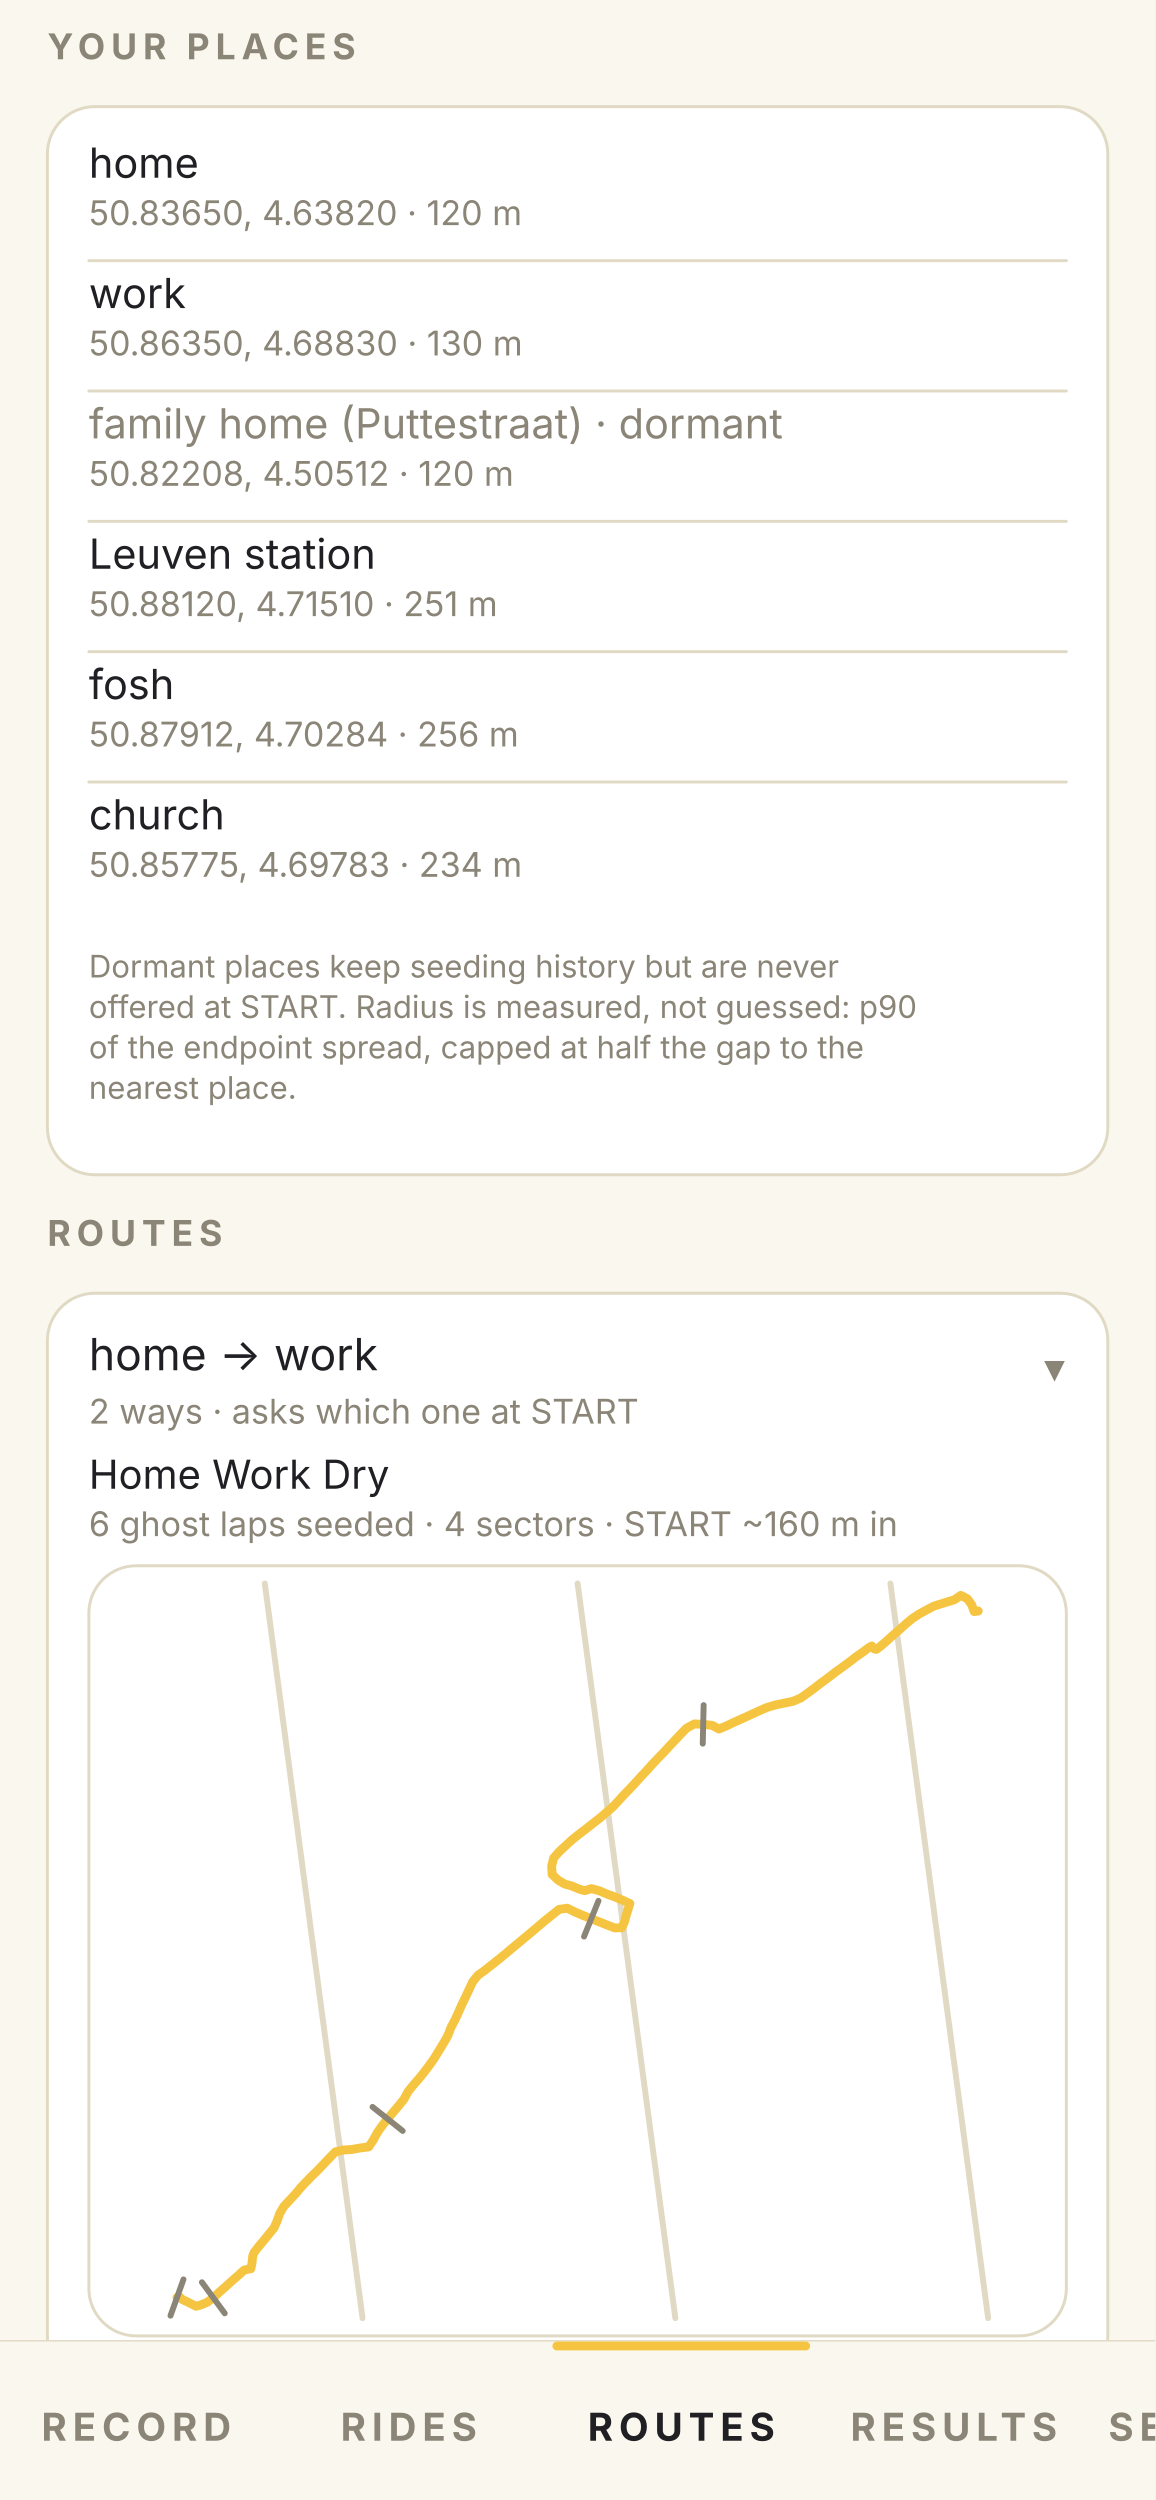
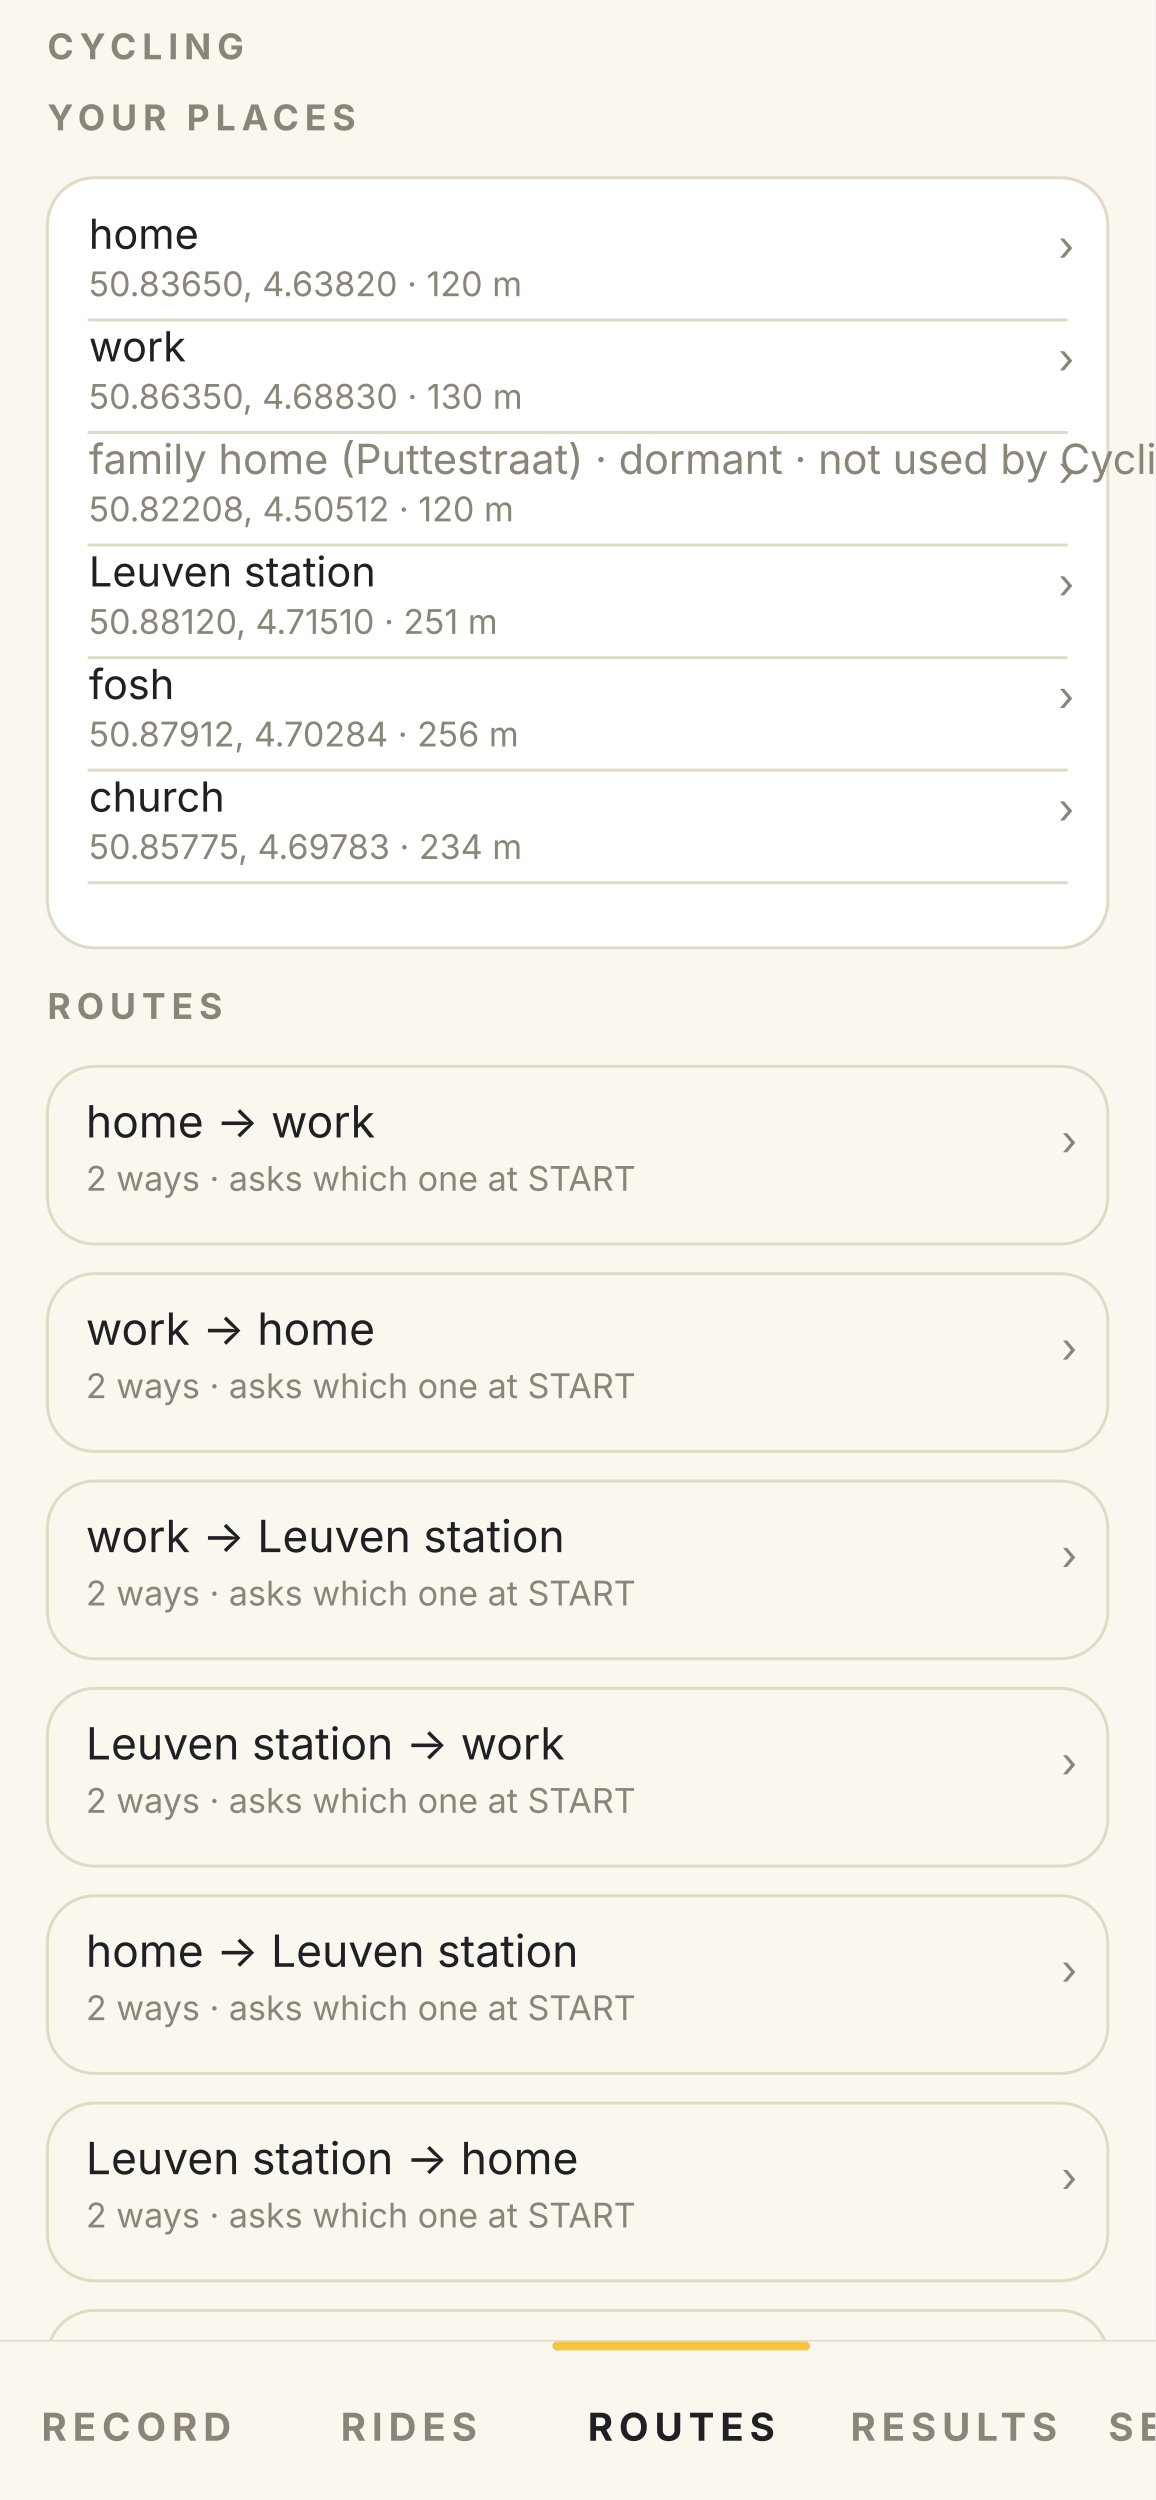
<svg xmlns="http://www.w3.org/2000/svg" viewBox="0 0 390 844" width="390" height="844">
  <defs>
    <clipPath id="tabbar_viewport_clip">
      <rect x="0" y="790" width="390" height="54" />
    </clipPath>
  </defs>
  <g id="bg">
    <rect id="bg_ground" x="0" y="0" width="390" height="844" fill="#FAF7EE" />
  </g>
  <g id="content">
-     <rect id="content_way_card_bg" x="16" y="436.6" width="358" height="368" fill="#FFFFFF" stroke="#E0D9C4" stroke-width="1" rx="16" />
-     <rect id="content_places_card_bg" x="16" y="36" width="358" height="360.6" fill="#FFFFFF" stroke="#E0D9C4" stroke-width="1" rx="16" />
-     <text id="content_places_heading" x="16" y="20" font-family="Inter, 'Segoe UI', system-ui, sans-serif" font-size="12" font-weight="700" fill="#8A8577" text-anchor="start" letter-spacing="2" style="text-transform:uppercase">YOUR PLACES</text>
-     <text id="content_places_row_1_label" x="30" y="60" font-family="Inter, 'Segoe UI', system-ui, sans-serif" font-size="14" font-weight="400" fill="#201F24" text-anchor="start">home</text>
-     <text id="content_places_row_1_sub" x="30" y="76" font-family="Inter, 'Segoe UI', system-ui, sans-serif" font-size="11.5" font-weight="400" fill="#8A8577" text-anchor="start">50.83650, 4.63820 · 120 m</text>
-     <line id="content_places_row_1_divider" x1="30" y1="88" x2="360" y2="88" stroke="#E0D9C4" stroke-width="1" stroke-linecap="round" />
-     <text id="content_places_row_2_label" x="30" y="104" font-family="Inter, 'Segoe UI', system-ui, sans-serif" font-size="14" font-weight="400" fill="#201F24" text-anchor="start">work</text>
-     <text id="content_places_row_2_sub" x="30" y="120" font-family="Inter, 'Segoe UI', system-ui, sans-serif" font-size="11.5" font-weight="400" fill="#8A8577" text-anchor="start">50.86350, 4.68830 · 130 m</text>
-     <line id="content_places_row_2_divider" x1="30" y1="132" x2="360" y2="132" stroke="#E0D9C4" stroke-width="1" stroke-linecap="round" />
-     <text id="content_places_row_3_label" x="30" y="148" font-family="Inter, 'Segoe UI', system-ui, sans-serif" font-size="14" font-weight="400" fill="#8A8577" text-anchor="start">family home (Puttestraat)  ·  dormant</text>
-     <text id="content_places_row_3_sub" x="30" y="164" font-family="Inter, 'Segoe UI', system-ui, sans-serif" font-size="11.5" font-weight="400" fill="#8A8577" text-anchor="start">50.82208, 4.50512 · 120 m</text>
-     <line id="content_places_row_3_divider" x1="30" y1="176" x2="360" y2="176" stroke="#E0D9C4" stroke-width="1" stroke-linecap="round" />
-     <text id="content_places_row_4_label" x="30" y="192" font-family="Inter, 'Segoe UI', system-ui, sans-serif" font-size="14" font-weight="400" fill="#201F24" text-anchor="start">Leuven station</text>
-     <text id="content_places_row_4_sub" x="30" y="208" font-family="Inter, 'Segoe UI', system-ui, sans-serif" font-size="11.5" font-weight="400" fill="#8A8577" text-anchor="start">50.88120, 4.71510 · 251 m</text>
-     <line id="content_places_row_4_divider" x1="30" y1="220" x2="360" y2="220" stroke="#E0D9C4" stroke-width="1" stroke-linecap="round" />
+     <rect id="content_places_card_bg" x="16" y="60" width="358" height="260" fill="#FFFFFF" stroke="#E0D9C4" stroke-width="1" rx="16" />
+     <text id="content_sport_badge" x="16" y="20" font-family="Inter, 'Segoe UI', system-ui, sans-serif" font-size="12" font-weight="700" fill="#8A8577" text-anchor="start" letter-spacing="2" style="text-transform:uppercase">CYCLING</text>
+     <text id="content_places_heading" x="16" y="44" font-family="Inter, 'Segoe UI', system-ui, sans-serif" font-size="12" font-weight="700" fill="#8A8577" text-anchor="start" letter-spacing="2" style="text-transform:uppercase">YOUR PLACES</text>
+     <text id="content_places_row_1_label" x="30" y="84" font-family="Inter, 'Segoe UI', system-ui, sans-serif" font-size="14" font-weight="400" fill="#201F24" text-anchor="start">home</text>
+     <text id="content_places_row_1_sub" x="30" y="100" font-family="Inter, 'Segoe UI', system-ui, sans-serif" font-size="11.5" font-weight="400" fill="#8A8577" text-anchor="start">50.83650, 4.63820 · 120 m</text>
+     <text id="content_places_row_1_chev" x="360" y="88" font-family="Inter, 'Segoe UI', system-ui, sans-serif" font-size="14" font-weight="400" fill="#8A8577" text-anchor="middle">›</text>
+     <line id="content_places_row_1_divider" x1="30" y1="108" x2="360" y2="108" stroke="#E0D9C4" stroke-width="1" stroke-linecap="round" />
+     <text id="content_places_row_2_label" x="30" y="122" font-family="Inter, 'Segoe UI', system-ui, sans-serif" font-size="14" font-weight="400" fill="#201F24" text-anchor="start">work</text>
+     <text id="content_places_row_2_sub" x="30" y="138" font-family="Inter, 'Segoe UI', system-ui, sans-serif" font-size="11.5" font-weight="400" fill="#8A8577" text-anchor="start">50.86350, 4.68830 · 130 m</text>
+     <text id="content_places_row_2_chev" x="360" y="126" font-family="Inter, 'Segoe UI', system-ui, sans-serif" font-size="14" font-weight="400" fill="#8A8577" text-anchor="middle">›</text>
+     <line id="content_places_row_2_divider" x1="30" y1="146" x2="360" y2="146" stroke="#E0D9C4" stroke-width="1" stroke-linecap="round" />
+     <text id="content_places_row_3_label" x="30" y="160" font-family="Inter, 'Segoe UI', system-ui, sans-serif" font-size="14" font-weight="400" fill="#8A8577" text-anchor="start">family home (Puttestraat)  · dormant  · not used by Cycling</text>
+     <text id="content_places_row_3_sub" x="30" y="176" font-family="Inter, 'Segoe UI', system-ui, sans-serif" font-size="11.5" font-weight="400" fill="#8A8577" text-anchor="start">50.82208, 4.50512 · 120 m</text>
+     <text id="content_places_row_3_chev" x="360" y="164" font-family="Inter, 'Segoe UI', system-ui, sans-serif" font-size="14" font-weight="400" fill="#8A8577" text-anchor="middle">›</text>
+     <line id="content_places_row_3_divider" x1="30" y1="184" x2="360" y2="184" stroke="#E0D9C4" stroke-width="1" stroke-linecap="round" />
+     <text id="content_places_row_4_label" x="30" y="198" font-family="Inter, 'Segoe UI', system-ui, sans-serif" font-size="14" font-weight="400" fill="#201F24" text-anchor="start">Leuven station</text>
+     <text id="content_places_row_4_sub" x="30" y="214" font-family="Inter, 'Segoe UI', system-ui, sans-serif" font-size="11.5" font-weight="400" fill="#8A8577" text-anchor="start">50.88120, 4.71510 · 251 m</text>
+     <text id="content_places_row_4_chev" x="360" y="202" font-family="Inter, 'Segoe UI', system-ui, sans-serif" font-size="14" font-weight="400" fill="#8A8577" text-anchor="middle">›</text>
+     <line id="content_places_row_4_divider" x1="30" y1="222" x2="360" y2="222" stroke="#E0D9C4" stroke-width="1" stroke-linecap="round" />
    <text id="content_places_row_5_label" x="30" y="236" font-family="Inter, 'Segoe UI', system-ui, sans-serif" font-size="14" font-weight="400" fill="#201F24" text-anchor="start">fosh</text>
    <text id="content_places_row_5_sub" x="30" y="252" font-family="Inter, 'Segoe UI', system-ui, sans-serif" font-size="11.5" font-weight="400" fill="#8A8577" text-anchor="start">50.87912, 4.70284 · 256 m</text>
-     <line id="content_places_row_5_divider" x1="30" y1="264" x2="360" y2="264" stroke="#E0D9C4" stroke-width="1" stroke-linecap="round" />
-     <text id="content_places_row_6_label" x="30" y="280" font-family="Inter, 'Segoe UI', system-ui, sans-serif" font-size="14" font-weight="400" fill="#201F24" text-anchor="start">church</text>
-     <text id="content_places_row_6_sub" x="30" y="296" font-family="Inter, 'Segoe UI', system-ui, sans-serif" font-size="11.5" font-weight="400" fill="#8A8577" text-anchor="start">50.85775, 4.69783 · 234 m</text>
-     <text id="content_places_footnote_l1" x="30" y="330" font-family="Inter, 'Segoe UI', system-ui, sans-serif" font-size="10.5" font-weight="400" fill="#8A8577" text-anchor="start">Dormant places keep seeding history but are never</text>
-     <text id="content_places_footnote_l2" x="30" y="343.65" font-family="Inter, 'Segoe UI', system-ui, sans-serif" font-size="10.5" font-weight="400" fill="#8A8577" text-anchor="start">offered at START. Radius is measured, not guessed: p90</text>
-     <text id="content_places_footnote_l3" x="30" y="357.3" font-family="Inter, 'Segoe UI', system-ui, sans-serif" font-size="10.5" font-weight="400" fill="#8A8577" text-anchor="start">of the endpoint spread, capped at half the gap to the</text>
-     <text id="content_places_footnote_l4" x="30" y="370.95" font-family="Inter, 'Segoe UI', system-ui, sans-serif" font-size="10.5" font-weight="400" fill="#8A8577" text-anchor="start">nearest place.</text>
-     <text id="content_routes_heading" x="16" y="420.6" font-family="Inter, 'Segoe UI', system-ui, sans-serif" font-size="12" font-weight="700" fill="#8A8577" text-anchor="start" letter-spacing="2" style="text-transform:uppercase">ROUTES</text>
-     <text id="content_way_header_label" x="30" y="462.6" font-family="Inter, 'Segoe UI', system-ui, sans-serif" font-size="15" font-weight="400" fill="#201F24" text-anchor="start">home → work</text>
-     <text id="content_way_header_sub" x="30" y="480.6" font-family="Inter, 'Segoe UI', system-ui, sans-serif" font-size="11.5" font-weight="400" fill="#8A8577" text-anchor="start">2 ways · asks which one at START</text>
-     <text id="content_way_chevron" x="356" y="466.6" font-family="Inter, 'Segoe UI', system-ui, sans-serif" font-size="14" font-weight="400" fill="#8A8577" text-anchor="middle">▾</text>
-     <text id="content_route_entry_label" x="30" y="502.6" font-family="Inter, 'Segoe UI', system-ui, sans-serif" font-size="13.5" font-weight="400" fill="#201F24" text-anchor="start">Home Work Dry</text>
-     <text id="content_route_entry_sub" x="30" y="518.6" font-family="Inter, 'Segoe UI', system-ui, sans-serif" font-size="11.5" font-weight="400" fill="#8A8577" text-anchor="start">6 ghost laps seeded · 4 sectors · START ~160 m in</text>
-     <g id="content_route_map">
-       <rect id="content_route_map_ground" x="30" y="528.6" width="330" height="260" fill="#FFFFFF" stroke="#E0D9C4" stroke-width="1" rx="16" />
-       <line id="content_route_map_street_1" x1="89.4" y1="534.6" x2="122.4" y2="782.6" stroke="#E0D9C4" stroke-width="2" stroke-linecap="round" />
-       <line id="content_route_map_street_2" x1="195" y1="534.6" x2="228" y2="782.6" stroke="#E0D9C4" stroke-width="2" stroke-linecap="round" />
-       <line id="content_route_map_street_3" x1="300.6" y1="534.6" x2="333.6" y2="782.6" stroke="#E0D9C4" stroke-width="2" stroke-linecap="round" />
-       <path id="content_route_map_route_line" d="M59.75 775.65 L60.73 775.56 L61.45 776.26 L63.42 777.21 L66.21 778.6 L67.75 778.17 L69.88 777.3 L72.02 775.74 L74.05 773.83 L76.13 772.01 L78.21 770.1 L80.35 768.27 L82.43 766.37 L84.67 765.93 L85.06 764.11 L85.33 761.59 L85.82 760.38 L87.3 758.47 L89.11 756.3 L90.75 754.3 L92.51 752.14 L93.55 749.79 L94.42 747.28 L95.85 744.85 L97.88 742.68 L99.74 740.68 L101.55 738.51 L103.41 736.52 L105.38 734.52 L107.35 732.61 L109.32 730.53 L111.3 728.45 L113.27 726.45 L115.9 725.85 L118.75 725.67 L121.59 725.15 L124.44 724.8 L125.98 722.55 L127.4 719.94 L129.04 717.6 L130.85 715.35 L132.66 713.18 L134.58 710.92 L136.39 708.67 L137.75 706.15 L139.56 703.89 L141.53 701.64 L143.34 699.38 L145.04 697.12 L146.74 694.7 L148.27 692.18 L149.75 689.75 L151.18 687.23 L152.22 684.54 L153.59 681.94 L154.74 679.42 L155.94 676.73 L157.2 674.13 L158.46 671.44 L159.61 669.01 L161.37 666.84 L163.67 665.19 L165.97 663.37 L168.27 661.55 L170.51 659.73 L172.76 657.82 L175.06 655.91 L177.36 654 L179.66 652.09 L181.91 650.18 L184.15 648.27 L186.45 646.45 L188.7 644.63 L191.49 644.2 L194.12 645.5 L196.75 646.63 L199.6 647.75 L202.23 648.8 L204.86 649.84 L207.54 650.88 L209.95 650.79 L210.89 648.62 L211.21 647.32 L212.64 642.63 L210.17 641.51 L207.54 640.38 L204.86 639.42 L202.29 638.3 L199.66 637.6 L197.41 638.3 L195.55 637.78 L193.08 636.73 L190.62 636.04 L188.43 634.74 L186.4 632.83 L186.24 630.05 L186.89 627.28 L188.81 625.11 L190.95 623.11 L192.92 621.29 L195.49 619.21 L197.79 617.47 L200.09 615.65 L202.56 613.74 L204.86 611.75 L206.89 610.01 L208.75 608.01 L210.72 605.85 L212.75 603.76 L214.67 601.68 L216.64 599.51 L218.61 597.43 L220.47 595.35 L222.44 593.26 L224.31 591.35 L226.28 589.19 L228.09 587.28 L230.06 585.19 L231.76 583.46 L234.44 581.98 L237.4 582.16 L240.47 582.5 L242.71 583.72 L245.23 582.68 L247.92 581.38 L250.66 580.16 L253.34 578.95 L256.13 577.65 L258.93 576.43 L261.89 575.56 L264.79 574.96 L267.75 574.35 L270.38 573.22 L272.68 571.57 L275.03 569.84 L277.28 568.1 L279.64 566.37 L281.88 564.63 L284.18 562.98 L286.54 561.25 L288.78 559.51 L291.14 557.86 L293.33 556.21 L294.32 555.69 L295.25 556.73 L295.85 556.82 L297.16 555.87 L299.19 554.13 L301.38 552.14 L303.52 550.31 L305.71 548.32 L308.01 546.41 L310.26 544.93 L312.61 543.63 L315.24 542.24 L317.98 541.38 L320.23 540.68 L322.2 540.08 L324.34 538.6 L326.58 539.73 L328.06 541.81 L328.88 544.07 L330.25 543.89" fill="none" stroke="#F5C542" stroke-width="3" stroke-linecap="round" stroke-linejoin="round" />
-       <line id="content_route_map_gate_tick_1" x1="61.94" y1="769.53" x2="57.56" y2="781.77" stroke="#8A8577" stroke-width="2" stroke-linecap="round" />
-       <line id="content_route_map_gate_tick_2" x1="68.17" y1="770.5" x2="75.87" y2="780.97" stroke="#8A8577" stroke-width="2" stroke-linecap="round" />
-       <line id="content_route_map_gate_tick_3" x1="125.77" y1="711.3" x2="135.94" y2="719.39" stroke="#8A8577" stroke-width="2" stroke-linecap="round" />
-       <line id="content_route_map_gate_tick_4" x1="202.04" y1="641.73" x2="197.17" y2="653.78" stroke="#8A8577" stroke-width="2" stroke-linecap="round" />
-       <line id="content_route_map_gate_tick_5" x1="237.55" y1="575.66" x2="237.25" y2="588.66" stroke="#8A8577" stroke-width="2" stroke-linecap="round" />
-       <rect id="content_route_map_placeholder_note" x="30" y="528.6" width="0" height="0" />
+     <text id="content_places_row_5_chev" x="360" y="240" font-family="Inter, 'Segoe UI', system-ui, sans-serif" font-size="14" font-weight="400" fill="#8A8577" text-anchor="middle">›</text>
+     <line id="content_places_row_5_divider" x1="30" y1="260" x2="360" y2="260" stroke="#E0D9C4" stroke-width="1" stroke-linecap="round" />
+     <text id="content_places_row_6_label" x="30" y="274" font-family="Inter, 'Segoe UI', system-ui, sans-serif" font-size="14" font-weight="400" fill="#201F24" text-anchor="start">church</text>
+     <text id="content_places_row_6_sub" x="30" y="290" font-family="Inter, 'Segoe UI', system-ui, sans-serif" font-size="11.5" font-weight="400" fill="#8A8577" text-anchor="start">50.85775, 4.69783 · 234 m</text>
+     <text id="content_places_row_6_chev" x="360" y="278" font-family="Inter, 'Segoe UI', system-ui, sans-serif" font-size="14" font-weight="400" fill="#8A8577" text-anchor="middle">›</text>
+     <line id="content_places_row_6_divider" x1="30" y1="298" x2="360" y2="298" stroke="#E0D9C4" stroke-width="1" stroke-linecap="round" />
+     <text id="content_routes_heading" x="16" y="344" font-family="Inter, 'Segoe UI', system-ui, sans-serif" font-size="12" font-weight="700" fill="#8A8577" text-anchor="start" letter-spacing="2" style="text-transform:uppercase">ROUTES</text>
+     <g id="content_route_1">
+       <rect id="content_route_1_bg" x="16" y="360" width="358" height="60" fill="none" stroke="#E0D9C4" stroke-width="1" rx="16" />
+       <text id="content_route_1_label" x="29" y="384" font-family="Inter, 'Segoe UI', system-ui, sans-serif" font-size="15" font-weight="400" fill="#201F24" text-anchor="start">home → work</text>
+       <text id="content_route_1_sub" x="29" y="402" font-family="Inter, 'Segoe UI', system-ui, sans-serif" font-size="11.5" font-weight="400" fill="#8A8577" text-anchor="start">2 ways · asks which one at START</text>
+       <text id="content_route_1_chev" x="361" y="390" font-family="Inter, 'Segoe UI', system-ui, sans-serif" font-size="14" font-weight="400" fill="#8A8577" text-anchor="middle">›</text>
    </g>
-     <text id="content_footer_note_l1" x="16" y="826.6" font-family="Inter, 'Segoe UI', system-ui, sans-serif" font-size="10.5" font-weight="400" fill="#8A8577" text-anchor="start">Way lines are pre-rendered from your own rides, with the</text>
-     <text id="content_footer_note_l2" x="16" y="840.25" font-family="Inter, 'Segoe UI', system-ui, sans-serif" font-size="10.5" font-weight="400" fill="#8A8577" text-anchor="start">measured gates marked. Moving a middle gate keeps lap</text>
-     <text id="content_footer_note_l3" x="16" y="853.9" font-family="Inter, 'Segoe UI', system-ui, sans-serif" font-size="10.5" font-weight="400" fill="#8A8577" text-anchor="start">history comparable; moving START or FINISH does not.</text>
+     <g id="content_route_2">
+       <rect id="content_route_2_bg" x="16" y="430" width="358" height="60" fill="none" stroke="#E0D9C4" stroke-width="1" rx="16" />
+       <text id="content_route_2_label" x="29" y="454" font-family="Inter, 'Segoe UI', system-ui, sans-serif" font-size="15" font-weight="400" fill="#201F24" text-anchor="start">work → home</text>
+       <text id="content_route_2_sub" x="29" y="472" font-family="Inter, 'Segoe UI', system-ui, sans-serif" font-size="11.5" font-weight="400" fill="#8A8577" text-anchor="start">2 ways · asks which one at START</text>
+       <text id="content_route_2_chev" x="361" y="460" font-family="Inter, 'Segoe UI', system-ui, sans-serif" font-size="14" font-weight="400" fill="#8A8577" text-anchor="middle">›</text>
+     </g>
+     <g id="content_route_3">
+       <rect id="content_route_3_bg" x="16" y="500" width="358" height="60" fill="none" stroke="#E0D9C4" stroke-width="1" rx="16" />
+       <text id="content_route_3_label" x="29" y="524" font-family="Inter, 'Segoe UI', system-ui, sans-serif" font-size="15" font-weight="400" fill="#201F24" text-anchor="start">work → Leuven station</text>
+       <text id="content_route_3_sub" x="29" y="542" font-family="Inter, 'Segoe UI', system-ui, sans-serif" font-size="11.5" font-weight="400" fill="#8A8577" text-anchor="start">2 ways · asks which one at START</text>
+       <text id="content_route_3_chev" x="361" y="530" font-family="Inter, 'Segoe UI', system-ui, sans-serif" font-size="14" font-weight="400" fill="#8A8577" text-anchor="middle">›</text>
+     </g>
+     <g id="content_route_4">
+       <rect id="content_route_4_bg" x="16" y="570" width="358" height="60" fill="none" stroke="#E0D9C4" stroke-width="1" rx="16" />
+       <text id="content_route_4_label" x="29" y="594" font-family="Inter, 'Segoe UI', system-ui, sans-serif" font-size="15" font-weight="400" fill="#201F24" text-anchor="start">Leuven station → work</text>
+       <text id="content_route_4_sub" x="29" y="612" font-family="Inter, 'Segoe UI', system-ui, sans-serif" font-size="11.5" font-weight="400" fill="#8A8577" text-anchor="start">2 ways · asks which one at START</text>
+       <text id="content_route_4_chev" x="361" y="600" font-family="Inter, 'Segoe UI', system-ui, sans-serif" font-size="14" font-weight="400" fill="#8A8577" text-anchor="middle">›</text>
+     </g>
+     <g id="content_route_5">
+       <rect id="content_route_5_bg" x="16" y="640" width="358" height="60" fill="none" stroke="#E0D9C4" stroke-width="1" rx="16" />
+       <text id="content_route_5_label" x="29" y="664" font-family="Inter, 'Segoe UI', system-ui, sans-serif" font-size="15" font-weight="400" fill="#201F24" text-anchor="start">home → Leuven station</text>
+       <text id="content_route_5_sub" x="29" y="682" font-family="Inter, 'Segoe UI', system-ui, sans-serif" font-size="11.5" font-weight="400" fill="#8A8577" text-anchor="start">2 ways · asks which one at START</text>
+       <text id="content_route_5_chev" x="361" y="670" font-family="Inter, 'Segoe UI', system-ui, sans-serif" font-size="14" font-weight="400" fill="#8A8577" text-anchor="middle">›</text>
+     </g>
+     <g id="content_route_6">
+       <rect id="content_route_6_bg" x="16" y="710" width="358" height="60" fill="none" stroke="#E0D9C4" stroke-width="1" rx="16" />
+       <text id="content_route_6_label" x="29" y="734" font-family="Inter, 'Segoe UI', system-ui, sans-serif" font-size="15" font-weight="400" fill="#201F24" text-anchor="start">Leuven station → home</text>
+       <text id="content_route_6_sub" x="29" y="752" font-family="Inter, 'Segoe UI', system-ui, sans-serif" font-size="11.5" font-weight="400" fill="#8A8577" text-anchor="start">2 ways · asks which one at START</text>
+       <text id="content_route_6_chev" x="361" y="740" font-family="Inter, 'Segoe UI', system-ui, sans-serif" font-size="14" font-weight="400" fill="#8A8577" text-anchor="middle">›</text>
+     </g>
+     <g id="content_route_7">
+       <rect id="content_route_7_bg" x="16" y="780" width="358" height="60" fill="none" stroke="#E0D9C4" stroke-width="1" rx="16" />
+       <text id="content_route_7_label" x="29" y="804" font-family="Inter, 'Segoe UI', system-ui, sans-serif" font-size="15" font-weight="400" fill="#201F24" text-anchor="start">work → church</text>
+       <text id="content_route_7_sub" x="29" y="822" font-family="Inter, 'Segoe UI', system-ui, sans-serif" font-size="11.5" font-weight="400" fill="#8A8577" text-anchor="start">2 ways · asks which one at START</text>
+       <text id="content_route_7_chev" x="361" y="810" font-family="Inter, 'Segoe UI', system-ui, sans-serif" font-size="14" font-weight="400" fill="#8A8577" text-anchor="middle">›</text>
+     </g>
+     <g id="content_route_8">
+       <rect id="content_route_8_bg" x="16" y="850" width="358" height="60" fill="none" stroke="#E0D9C4" stroke-width="1" rx="16" />
+       <text id="content_route_8_label" x="29" y="874" font-family="Inter, 'Segoe UI', system-ui, sans-serif" font-size="15" font-weight="400" fill="#201F24" text-anchor="start">home → church</text>
+       <text id="content_route_8_sub" x="29" y="892" font-family="Inter, 'Segoe UI', system-ui, sans-serif" font-size="11.5" font-weight="400" fill="#8A8577" text-anchor="start">1 way</text>
+       <text id="content_route_8_chev" x="361" y="880" font-family="Inter, 'Segoe UI', system-ui, sans-serif" font-size="14" font-weight="400" fill="#8A8577" text-anchor="middle">›</text>
+     </g>
+     <g id="content_route_9">
+       <rect id="content_route_9_bg" x="16" y="920" width="358" height="60" fill="none" stroke="#E0D9C4" stroke-width="1" rx="16" />
+       <text id="content_route_9_label" x="29" y="944" font-family="Inter, 'Segoe UI', system-ui, sans-serif" font-size="15" font-weight="400" fill="#201F24" text-anchor="start">church → home</text>
+       <text id="content_route_9_sub" x="29" y="962" font-family="Inter, 'Segoe UI', system-ui, sans-serif" font-size="11.5" font-weight="400" fill="#8A8577" text-anchor="start">1 way</text>
+       <text id="content_route_9_chev" x="361" y="950" font-family="Inter, 'Segoe UI', system-ui, sans-serif" font-size="14" font-weight="400" fill="#8A8577" text-anchor="middle">›</text>
+     </g>
+     <g id="content_route_10">
+       <rect id="content_route_10_bg" x="16" y="990" width="358" height="60" fill="none" stroke="#E0D9C4" stroke-width="1" rx="16" />
+       <text id="content_route_10_label" x="29" y="1014" font-family="Inter, 'Segoe UI', system-ui, sans-serif" font-size="15" font-weight="400" fill="#201F24" text-anchor="start">home → fosh</text>
+       <text id="content_route_10_sub" x="29" y="1032" font-family="Inter, 'Segoe UI', system-ui, sans-serif" font-size="11.5" font-weight="400" fill="#8A8577" text-anchor="start">1 way</text>
+       <text id="content_route_10_chev" x="361" y="1020" font-family="Inter, 'Segoe UI', system-ui, sans-serif" font-size="14" font-weight="400" fill="#8A8577" text-anchor="middle">›</text>
+     </g>
+     <g id="content_route_11">
+       <rect id="content_route_11_bg" x="16" y="1060" width="358" height="60" fill="none" stroke="#E0D9C4" stroke-width="1" rx="16" />
+       <text id="content_route_11_label" x="29" y="1084" font-family="Inter, 'Segoe UI', system-ui, sans-serif" font-size="15" font-weight="400" fill="#201F24" text-anchor="start">fosh → home</text>
+       <text id="content_route_11_sub" x="29" y="1102" font-family="Inter, 'Segoe UI', system-ui, sans-serif" font-size="11.5" font-weight="400" fill="#8A8577" text-anchor="start">1 way</text>
+       <text id="content_route_11_chev" x="361" y="1090" font-family="Inter, 'Segoe UI', system-ui, sans-serif" font-size="14" font-weight="400" fill="#8A8577" text-anchor="middle">›</text>
+     </g>
+     <g id="content_route_12">
+       <rect id="content_route_12_bg" x="16" y="1130" width="358" height="60" fill="none" stroke="#E0D9C4" stroke-width="1" rx="16" />
+       <text id="content_route_12_label" x="29" y="1154" font-family="Inter, 'Segoe UI', system-ui, sans-serif" font-size="15" font-weight="400" fill="#201F24" text-anchor="start">work → fosh</text>
+       <text id="content_route_12_sub" x="29" y="1172" font-family="Inter, 'Segoe UI', system-ui, sans-serif" font-size="11.5" font-weight="400" fill="#8A8577" text-anchor="start">1 way</text>
+       <text id="content_route_12_chev" x="361" y="1160" font-family="Inter, 'Segoe UI', system-ui, sans-serif" font-size="14" font-weight="400" fill="#8A8577" text-anchor="middle">›</text>
+     </g>
+     <g id="content_route_13">
+       <rect id="content_route_13_bg" x="16" y="1200" width="358" height="60" fill="none" stroke="#E0D9C4" stroke-width="1" rx="16" />
+       <text id="content_route_13_label" x="29" y="1224" font-family="Inter, 'Segoe UI', system-ui, sans-serif" font-size="15" font-weight="400" fill="#201F24" text-anchor="start">church → fosh</text>
+       <text id="content_route_13_sub" x="29" y="1242" font-family="Inter, 'Segoe UI', system-ui, sans-serif" font-size="11.5" font-weight="400" fill="#8A8577" text-anchor="start">1 way</text>
+       <text id="content_route_13_chev" x="361" y="1230" font-family="Inter, 'Segoe UI', system-ui, sans-serif" font-size="14" font-weight="400" fill="#8A8577" text-anchor="middle">›</text>
+     </g>
  </g>
  <g id="tabbar" clip-path="url(#tabbar_viewport_clip)">
    <rect id="tabbar_bg" x="0" y="790" width="390" height="54" fill="#FAF7EE" />
    <line id="tabbar_top_border" x1="0" y1="790" x2="390" y2="790" stroke="#E0D9C4" stroke-width="1" stroke-linecap="round" />
    <text id="tabbar_record_label" x="46" y="824" font-family="Inter, 'Segoe UI', system-ui, sans-serif" font-size="13" font-weight="700" fill="#8A8577" text-anchor="middle" letter-spacing="2" style="text-transform:uppercase">RECORD</text>
    <text id="tabbar_rides_label" x="138" y="824" font-family="Inter, 'Segoe UI', system-ui, sans-serif" font-size="13" font-weight="700" fill="#8A8577" text-anchor="middle" letter-spacing="2" style="text-transform:uppercase">RIDES</text>
    <line id="tabbar_routes_active_bar" x1="188" y1="792" x2="272" y2="792" stroke="#F5C542" stroke-width="3" stroke-linecap="round" />
    <text id="tabbar_routes_label" x="230" y="824" font-family="Inter, 'Segoe UI', system-ui, sans-serif" font-size="13" font-weight="700" fill="#201F24" text-anchor="middle" letter-spacing="2" style="text-transform:uppercase">ROUTES</text>
    <text id="tabbar_results_label" x="322" y="824" font-family="Inter, 'Segoe UI', system-ui, sans-serif" font-size="13" font-weight="700" fill="#8A8577" text-anchor="middle" letter-spacing="2" style="text-transform:uppercase">RESULTS</text>
    <text id="tabbar_settings_label" x="414" y="824" font-family="Inter, 'Segoe UI', system-ui, sans-serif" font-size="13" font-weight="700" fill="#8A8577" text-anchor="middle" letter-spacing="2" style="text-transform:uppercase">SETTINGS</text>
    <text id="tabbar_demo_label" x="506" y="824" font-family="Inter, 'Segoe UI', system-ui, sans-serif" font-size="13" font-weight="700" fill="#8A8577" text-anchor="middle" letter-spacing="2" style="text-transform:uppercase">DEMO</text>
  </g>
</svg>
